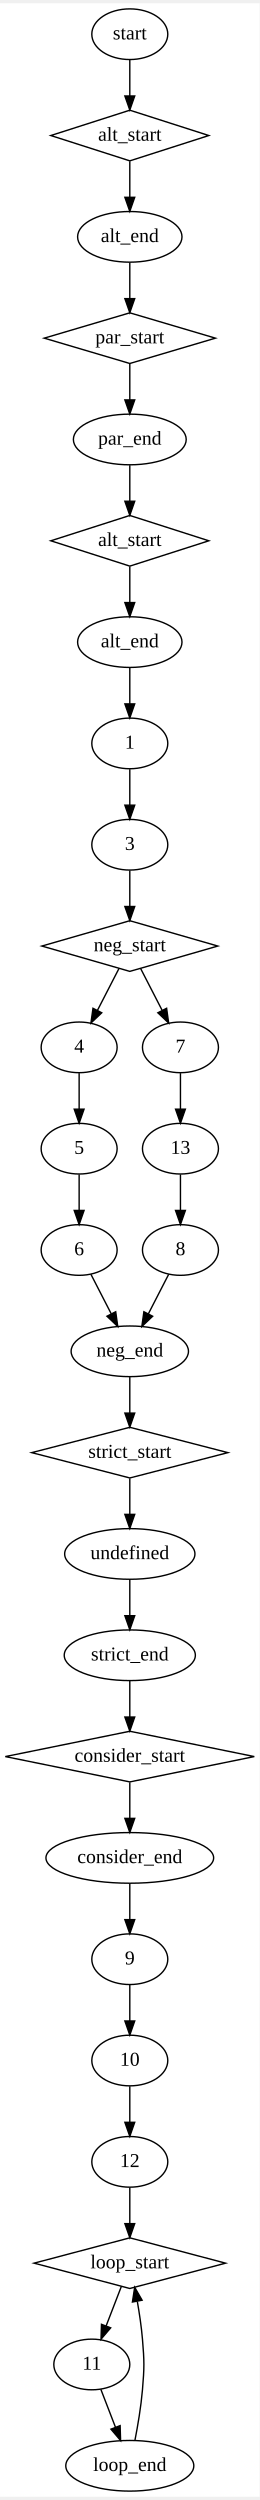
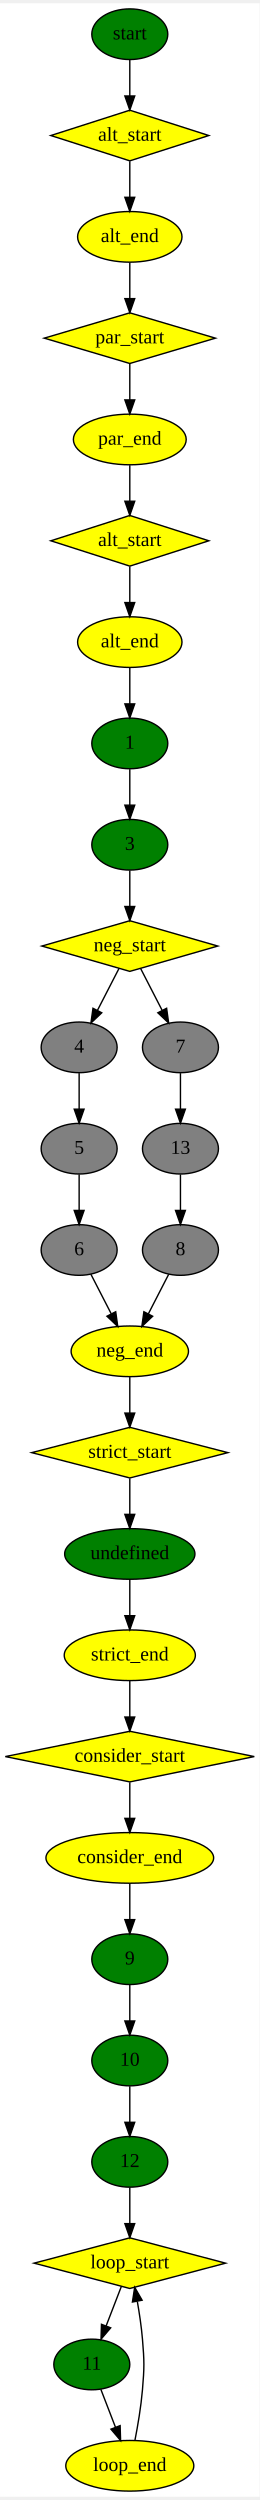
<svg xmlns="http://www.w3.org/2000/svg" width="184pt" height="1772pt" viewBox="0.00 0.00 184.48 1772.00">
  <g id="graph0" class="graph" transform="scale(1 1) rotate(0) translate(4 1768)">
    <polygon fill="white" stroke="none" points="-4,4 -4,-1768 180.478,-1768 180.478,4 -4,4" />
    <g id="node1" class="node">
-       <ellipse fill="none" stroke="black" cx="88.239" cy="-1746" rx="27" ry="18" />
+       <ellipse fill="green" stroke="black" cx="88.239" cy="-1746" rx="27" ry="18" />
      <text text-anchor="middle" x="88.239" y="-1742.3" font-family="Times New Roman,serif" font-size="14.00">start</text>
    </g>
    <g id="node2" class="node">
-       <polygon fill="none" stroke="black" points="88.239,-1692 32.102,-1674 88.239,-1656 144.376,-1674 88.239,-1692" />
+       <polygon fill="yellow" stroke="black" points="88.239,-1692 32.102,-1674 88.239,-1656 144.376,-1674 88.239,-1692" />
      <text text-anchor="middle" x="88.239" y="-1670.3" font-family="Times New Roman,serif" font-size="14.00">alt_start</text>
    </g>
    <g id="edge2" class="edge">
      <path fill="none" stroke="black" d="M88.239,-1727.7C88.239,-1719.98 88.239,-1710.71 88.239,-1702.11" />
      <polygon fill="black" stroke="black" points="91.739,-1702.1 88.239,-1692.1 84.739,-1702.1 91.739,-1702.1" />
    </g>
    <g id="node3" class="node">
-       <ellipse fill="none" stroke="black" cx="88.239" cy="-1602" rx="37.093" ry="18" />
+       <ellipse fill="yellow" stroke="black" cx="88.239" cy="-1602" rx="37.093" ry="18" />
      <text text-anchor="middle" x="88.239" y="-1598.3" font-family="Times New Roman,serif" font-size="14.00">alt_end</text>
    </g>
    <g id="edge1" class="edge">
      <path fill="none" stroke="black" d="M88.239,-1655.7C88.239,-1647.98 88.239,-1638.71 88.239,-1630.11" />
      <polygon fill="black" stroke="black" points="91.739,-1630.1 88.239,-1620.1 84.739,-1630.1 91.739,-1630.1" />
    </g>
    <g id="node4" class="node">
-       <polygon fill="none" stroke="black" points="88.239,-1548 27.41,-1530 88.239,-1512 149.068,-1530 88.239,-1548" />
+       <polygon fill="yellow" stroke="black" points="88.239,-1548 27.41,-1530 88.239,-1512 149.068,-1530 88.239,-1548" />
      <text text-anchor="middle" x="88.239" y="-1526.3" font-family="Times New Roman,serif" font-size="14.00">par_start</text>
    </g>
    <g id="edge4" class="edge">
      <path fill="none" stroke="black" d="M88.239,-1583.7C88.239,-1575.98 88.239,-1566.71 88.239,-1558.11" />
      <polygon fill="black" stroke="black" points="91.739,-1558.1 88.239,-1548.1 84.739,-1558.1 91.739,-1558.1" />
    </g>
    <g id="node5" class="node">
-       <ellipse fill="none" stroke="black" cx="88.239" cy="-1458" rx="40.094" ry="18" />
+       <ellipse fill="yellow" stroke="black" cx="88.239" cy="-1458" rx="40.094" ry="18" />
      <text text-anchor="middle" x="88.239" y="-1454.3" font-family="Times New Roman,serif" font-size="14.00">par_end</text>
    </g>
    <g id="edge3" class="edge">
      <path fill="none" stroke="black" d="M88.239,-1511.7C88.239,-1503.98 88.239,-1494.71 88.239,-1486.11" />
      <polygon fill="black" stroke="black" points="91.739,-1486.1 88.239,-1476.1 84.739,-1486.1 91.739,-1486.1" />
    </g>
    <g id="node6" class="node">
-       <polygon fill="none" stroke="black" points="88.239,-1404 32.102,-1386 88.239,-1368 144.376,-1386 88.239,-1404" />
+       <polygon fill="yellow" stroke="black" points="88.239,-1404 32.102,-1386 88.239,-1368 144.376,-1386 88.239,-1404" />
      <text text-anchor="middle" x="88.239" y="-1382.3" font-family="Times New Roman,serif" font-size="14.00">alt_start</text>
    </g>
    <g id="edge6" class="edge">
      <path fill="none" stroke="black" d="M88.239,-1439.7C88.239,-1431.98 88.239,-1422.71 88.239,-1414.11" />
      <polygon fill="black" stroke="black" points="91.739,-1414.1 88.239,-1404.1 84.739,-1414.1 91.739,-1414.1" />
    </g>
    <g id="node7" class="node">
-       <ellipse fill="none" stroke="black" cx="88.239" cy="-1314" rx="37.093" ry="18" />
+       <ellipse fill="yellow" stroke="black" cx="88.239" cy="-1314" rx="37.093" ry="18" />
      <text text-anchor="middle" x="88.239" y="-1310.3" font-family="Times New Roman,serif" font-size="14.00">alt_end</text>
    </g>
    <g id="edge5" class="edge">
      <path fill="none" stroke="black" d="M88.239,-1367.7C88.239,-1359.98 88.239,-1350.71 88.239,-1342.11" />
      <polygon fill="black" stroke="black" points="91.739,-1342.1 88.239,-1332.1 84.739,-1342.1 91.739,-1342.1" />
    </g>
    <g id="node8" class="node">
-       <ellipse fill="none" stroke="black" cx="88.239" cy="-1242" rx="27" ry="18" />
+       <ellipse fill="green" stroke="black" cx="88.239" cy="-1242" rx="27" ry="18" />
      <text text-anchor="middle" x="88.239" y="-1238.3" font-family="Times New Roman,serif" font-size="14.00">1</text>
    </g>
    <g id="edge7" class="edge">
      <path fill="none" stroke="black" d="M88.239,-1295.7C88.239,-1287.98 88.239,-1278.71 88.239,-1270.11" />
      <polygon fill="black" stroke="black" points="91.739,-1270.1 88.239,-1260.1 84.739,-1270.1 91.739,-1270.1" />
    </g>
    <g id="node9" class="node">
-       <ellipse fill="none" stroke="black" cx="88.239" cy="-1170" rx="27" ry="18" />
+       <ellipse fill="green" stroke="black" cx="88.239" cy="-1170" rx="27" ry="18" />
      <text text-anchor="middle" x="88.239" y="-1166.3" font-family="Times New Roman,serif" font-size="14.00">3</text>
    </g>
    <g id="edge8" class="edge">
      <path fill="none" stroke="black" d="M88.239,-1223.7C88.239,-1215.98 88.239,-1206.71 88.239,-1198.11" />
      <polygon fill="black" stroke="black" points="91.739,-1198.1 88.239,-1188.1 84.739,-1198.1 91.739,-1198.1" />
    </g>
    <g id="node10" class="node">
-       <polygon fill="none" stroke="black" points="88.239,-1116 25.734,-1098 88.239,-1080 150.744,-1098 88.239,-1116" />
+       <polygon fill="yellow" stroke="black" points="88.239,-1116 25.734,-1098 88.239,-1080 150.744,-1098 88.239,-1116" />
      <text text-anchor="middle" x="88.239" y="-1094.3" font-family="Times New Roman,serif" font-size="14.00">neg_start</text>
    </g>
    <g id="edge17" class="edge">
      <path fill="none" stroke="black" d="M88.239,-1151.7C88.239,-1143.98 88.239,-1134.71 88.239,-1126.11" />
      <polygon fill="black" stroke="black" points="91.739,-1126.1 88.239,-1116.1 84.739,-1126.1 91.739,-1126.1" />
    </g>
    <g id="node12" class="node">
-       <ellipse fill="none" stroke="black" cx="52.239" cy="-1026" rx="27" ry="18" />
+       <ellipse fill="gray" stroke="black" cx="52.239" cy="-1026" rx="27" ry="18" />
      <text text-anchor="middle" x="52.239" y="-1022.3" font-family="Times New Roman,serif" font-size="14.00">4</text>
    </g>
    <g id="edge9" class="edge">
      <path fill="none" stroke="black" d="M80.604,-1082.15C76.162,-1073.52 70.443,-1062.4 65.305,-1052.41" />
      <polygon fill="black" stroke="black" points="68.303,-1050.58 60.617,-1043.29 62.078,-1053.78 68.303,-1050.58" />
    </g>
    <g id="node15" class="node">
-       <ellipse fill="none" stroke="black" cx="124.239" cy="-1026" rx="27" ry="18" />
+       <ellipse fill="gray" stroke="black" cx="124.239" cy="-1026" rx="27" ry="18" />
      <text text-anchor="middle" x="124.239" y="-1022.3" font-family="Times New Roman,serif" font-size="14.00">7</text>
    </g>
    <g id="edge13" class="edge">
      <path fill="none" stroke="black" d="M95.874,-1082.15C100.316,-1073.52 106.035,-1062.4 111.174,-1052.41" />
      <polygon fill="black" stroke="black" points="114.4,-1053.78 115.861,-1043.29 108.175,-1050.58 114.4,-1053.78" />
    </g>
    <g id="node11" class="node">
-       <ellipse fill="none" stroke="black" cx="88.239" cy="-810" rx="41.693" ry="18" />
+       <ellipse fill="yellow" stroke="black" cx="88.239" cy="-810" rx="41.693" ry="18" />
      <text text-anchor="middle" x="88.239" y="-806.3" font-family="Times New Roman,serif" font-size="14.00">neg_end</text>
    </g>
    <g id="node18" class="node">
-       <polygon fill="none" stroke="black" points="88.239,-756 18.527,-738 88.239,-720 157.951,-738 88.239,-756" />
+       <polygon fill="yellow" stroke="black" points="88.239,-756 18.527,-738 88.239,-720 157.951,-738 88.239,-756" />
      <text text-anchor="middle" x="88.239" y="-734.3" font-family="Times New Roman,serif" font-size="14.00">strict_start</text>
    </g>
    <g id="edge20" class="edge">
      <path fill="none" stroke="black" d="M88.239,-791.697C88.239,-783.983 88.239,-774.712 88.239,-766.112" />
      <polygon fill="black" stroke="black" points="91.739,-766.104 88.239,-756.104 84.739,-766.104 91.739,-766.104" />
    </g>
    <g id="node13" class="node">
-       <ellipse fill="none" stroke="black" cx="52.239" cy="-954" rx="27" ry="18" />
+       <ellipse fill="gray" stroke="black" cx="52.239" cy="-954" rx="27" ry="18" />
      <text text-anchor="middle" x="52.239" y="-950.3" font-family="Times New Roman,serif" font-size="14.00">5</text>
    </g>
    <g id="edge10" class="edge">
      <path fill="none" stroke="black" d="M52.239,-1007.7C52.239,-999.983 52.239,-990.712 52.239,-982.112" />
      <polygon fill="black" stroke="black" points="55.739,-982.104 52.239,-972.104 48.739,-982.104 55.739,-982.104" />
    </g>
    <g id="node14" class="node">
-       <ellipse fill="none" stroke="black" cx="52.239" cy="-882" rx="27" ry="18" />
+       <ellipse fill="gray" stroke="black" cx="52.239" cy="-882" rx="27" ry="18" />
      <text text-anchor="middle" x="52.239" y="-878.3" font-family="Times New Roman,serif" font-size="14.00">6</text>
    </g>
    <g id="edge11" class="edge">
      <path fill="none" stroke="black" d="M52.239,-935.697C52.239,-927.983 52.239,-918.712 52.239,-910.112" />
      <polygon fill="black" stroke="black" points="55.739,-910.104 52.239,-900.104 48.739,-910.104 55.739,-910.104" />
    </g>
    <g id="edge12" class="edge">
      <path fill="none" stroke="black" d="M60.589,-864.765C64.888,-856.404 70.231,-846.016 75.07,-836.606" />
      <polygon fill="black" stroke="black" points="78.224,-838.127 79.685,-827.633 71.999,-834.926 78.224,-838.127" />
    </g>
    <g id="node16" class="node">
-       <ellipse fill="none" stroke="black" cx="124.239" cy="-954" rx="27" ry="18" />
+       <ellipse fill="gray" stroke="black" cx="124.239" cy="-954" rx="27" ry="18" />
      <text text-anchor="middle" x="124.239" y="-950.3" font-family="Times New Roman,serif" font-size="14.00">13</text>
    </g>
    <g id="edge14" class="edge">
      <path fill="none" stroke="black" d="M124.239,-1007.7C124.239,-999.983 124.239,-990.712 124.239,-982.112" />
      <polygon fill="black" stroke="black" points="127.739,-982.104 124.239,-972.104 120.739,-982.104 127.739,-982.104" />
    </g>
    <g id="node17" class="node">
-       <ellipse fill="none" stroke="black" cx="124.239" cy="-882" rx="27" ry="18" />
+       <ellipse fill="gray" stroke="black" cx="124.239" cy="-882" rx="27" ry="18" />
      <text text-anchor="middle" x="124.239" y="-878.3" font-family="Times New Roman,serif" font-size="14.00">8</text>
    </g>
    <g id="edge15" class="edge">
      <path fill="none" stroke="black" d="M124.239,-935.697C124.239,-927.983 124.239,-918.712 124.239,-910.112" />
      <polygon fill="black" stroke="black" points="127.739,-910.104 124.239,-900.104 120.739,-910.104 127.739,-910.104" />
    </g>
    <g id="edge16" class="edge">
      <path fill="none" stroke="black" d="M115.889,-864.765C111.59,-856.404 106.247,-846.016 101.408,-836.606" />
      <polygon fill="black" stroke="black" points="104.479,-834.926 96.793,-827.633 98.254,-838.127 104.479,-834.926" />
    </g>
    <g id="node20" class="node">
-       <ellipse fill="none" stroke="black" cx="88.239" cy="-666" rx="46.292" ry="18" />
+       <ellipse fill="green" stroke="black" cx="88.239" cy="-666" rx="46.292" ry="18" />
      <text text-anchor="middle" x="88.239" y="-662.3" font-family="Times New Roman,serif" font-size="14.00">undefined</text>
    </g>
    <g id="edge18" class="edge">
      <path fill="none" stroke="black" d="M88.239,-719.697C88.239,-711.983 88.239,-702.712 88.239,-694.112" />
      <polygon fill="black" stroke="black" points="91.739,-694.104 88.239,-684.104 84.739,-694.104 91.739,-694.104" />
    </g>
    <g id="node19" class="node">
-       <ellipse fill="none" stroke="black" cx="88.239" cy="-594" rx="46.593" ry="18" />
+       <ellipse fill="yellow" stroke="black" cx="88.239" cy="-594" rx="46.593" ry="18" />
      <text text-anchor="middle" x="88.239" y="-590.3" font-family="Times New Roman,serif" font-size="14.00">strict_end</text>
    </g>
    <g id="node21" class="node">
-       <polygon fill="none" stroke="black" points="88.239,-540 -0.24,-522 88.239,-504 176.718,-522 88.239,-540" />
+       <polygon fill="yellow" stroke="black" points="88.239,-540 -0.24,-522 88.239,-504 176.718,-522 88.239,-540" />
      <text text-anchor="middle" x="88.239" y="-518.3" font-family="Times New Roman,serif" font-size="14.00">consider_start</text>
    </g>
    <g id="edge22" class="edge">
      <path fill="none" stroke="black" d="M88.239,-575.697C88.239,-567.983 88.239,-558.712 88.239,-550.112" />
      <polygon fill="black" stroke="black" points="91.739,-550.104 88.239,-540.104 84.739,-550.104 91.739,-550.104" />
    </g>
    <g id="edge19" class="edge">
      <path fill="none" stroke="black" d="M88.239,-647.697C88.239,-639.983 88.239,-630.712 88.239,-622.112" />
      <polygon fill="black" stroke="black" points="91.739,-622.104 88.239,-612.104 84.739,-622.104 91.739,-622.104" />
    </g>
    <g id="node22" class="node">
-       <ellipse fill="none" stroke="black" cx="88.239" cy="-450" rx="59.59" ry="18" />
+       <ellipse fill="yellow" stroke="black" cx="88.239" cy="-450" rx="59.59" ry="18" />
      <text text-anchor="middle" x="88.239" y="-446.3" font-family="Times New Roman,serif" font-size="14.00">consider_end</text>
    </g>
    <g id="edge21" class="edge">
      <path fill="none" stroke="black" d="M88.239,-503.697C88.239,-495.983 88.239,-486.712 88.239,-478.112" />
      <polygon fill="black" stroke="black" points="91.739,-478.104 88.239,-468.104 84.739,-478.104 91.739,-478.104" />
    </g>
    <g id="node23" class="node">
-       <ellipse fill="none" stroke="black" cx="88.239" cy="-378" rx="27" ry="18" />
+       <ellipse fill="green" stroke="black" cx="88.239" cy="-378" rx="27" ry="18" />
      <text text-anchor="middle" x="88.239" y="-374.3" font-family="Times New Roman,serif" font-size="14.00">9</text>
    </g>
    <g id="edge23" class="edge">
      <path fill="none" stroke="black" d="M88.239,-431.697C88.239,-423.983 88.239,-414.712 88.239,-406.112" />
      <polygon fill="black" stroke="black" points="91.739,-406.104 88.239,-396.104 84.739,-406.104 91.739,-406.104" />
    </g>
    <g id="node24" class="node">
-       <ellipse fill="none" stroke="black" cx="88.239" cy="-306" rx="27" ry="18" />
+       <ellipse fill="green" stroke="black" cx="88.239" cy="-306" rx="27" ry="18" />
      <text text-anchor="middle" x="88.239" y="-302.3" font-family="Times New Roman,serif" font-size="14.00">10</text>
    </g>
    <g id="edge24" class="edge">
      <path fill="none" stroke="black" d="M88.239,-359.697C88.239,-351.983 88.239,-342.712 88.239,-334.112" />
      <polygon fill="black" stroke="black" points="91.739,-334.104 88.239,-324.104 84.739,-334.104 91.739,-334.104" />
    </g>
    <g id="node25" class="node">
-       <ellipse fill="none" stroke="black" cx="88.239" cy="-234" rx="27" ry="18" />
+       <ellipse fill="green" stroke="black" cx="88.239" cy="-234" rx="27" ry="18" />
      <text text-anchor="middle" x="88.239" y="-230.3" font-family="Times New Roman,serif" font-size="14.00">12</text>
    </g>
    <g id="edge25" class="edge">
      <path fill="none" stroke="black" d="M88.239,-287.697C88.239,-279.983 88.239,-270.712 88.239,-262.112" />
      <polygon fill="black" stroke="black" points="91.739,-262.104 88.239,-252.104 84.739,-262.104 91.739,-262.104" />
    </g>
    <g id="node26" class="node">
-       <polygon fill="none" stroke="black" points="88.239,-180 20.204,-162 88.239,-144 156.274,-162 88.239,-180" />
+       <polygon fill="yellow" stroke="black" points="88.239,-180 20.204,-162 88.239,-144 156.274,-162 88.239,-180" />
      <text text-anchor="middle" x="88.239" y="-158.3" font-family="Times New Roman,serif" font-size="14.00">loop_start</text>
    </g>
    <g id="edge29" class="edge">
      <path fill="none" stroke="black" d="M88.239,-215.697C88.239,-207.983 88.239,-198.712 88.239,-190.112" />
      <polygon fill="black" stroke="black" points="91.739,-190.104 88.239,-180.104 84.739,-190.104 91.739,-190.104" />
    </g>
    <g id="node28" class="node">
-       <ellipse fill="none" stroke="black" cx="61.239" cy="-90" rx="27" ry="18" />
+       <ellipse fill="green" stroke="black" cx="61.239" cy="-90" rx="27" ry="18" />
      <text text-anchor="middle" x="61.239" y="-86.3" font-family="Times New Roman,serif" font-size="14.00">11</text>
    </g>
    <g id="edge26" class="edge">
      <path fill="none" stroke="black" d="M82.247,-145.465C79.064,-137.214 75.066,-126.847 71.413,-117.378" />
      <polygon fill="black" stroke="black" points="74.646,-116.032 67.781,-107.962 68.115,-118.551 74.646,-116.032" />
    </g>
    <g id="node27" class="node">
-       <ellipse fill="none" stroke="black" cx="88.239" cy="-18" rx="45.492" ry="18" />
+       <ellipse fill="yellow" stroke="black" cx="88.239" cy="-18" rx="45.492" ry="18" />
      <text text-anchor="middle" x="88.239" y="-14.3" font-family="Times New Roman,serif" font-size="14.00">loop_end</text>
    </g>
    <g id="edge28" class="edge">
      <path fill="none" stroke="black" d="M91.893,-36.093C93.915,-46.431 96.22,-59.91 97.239,-72 98.583,-87.943 98.583,-92.057 97.239,-108 96.5,-116.762 95.086,-126.254 93.594,-134.751" />
      <polygon fill="black" stroke="black" points="90.103,-134.38 91.707,-144.853 96.984,-135.666 90.103,-134.38" />
    </g>
    <g id="edge27" class="edge">
      <path fill="none" stroke="black" d="M67.638,-72.411C70.753,-64.335 74.573,-54.431 78.074,-45.355" />
      <polygon fill="black" stroke="black" points="81.366,-46.546 81.699,-35.956 74.835,-44.027 81.366,-46.546" />
    </g>
  </g>
</svg>
